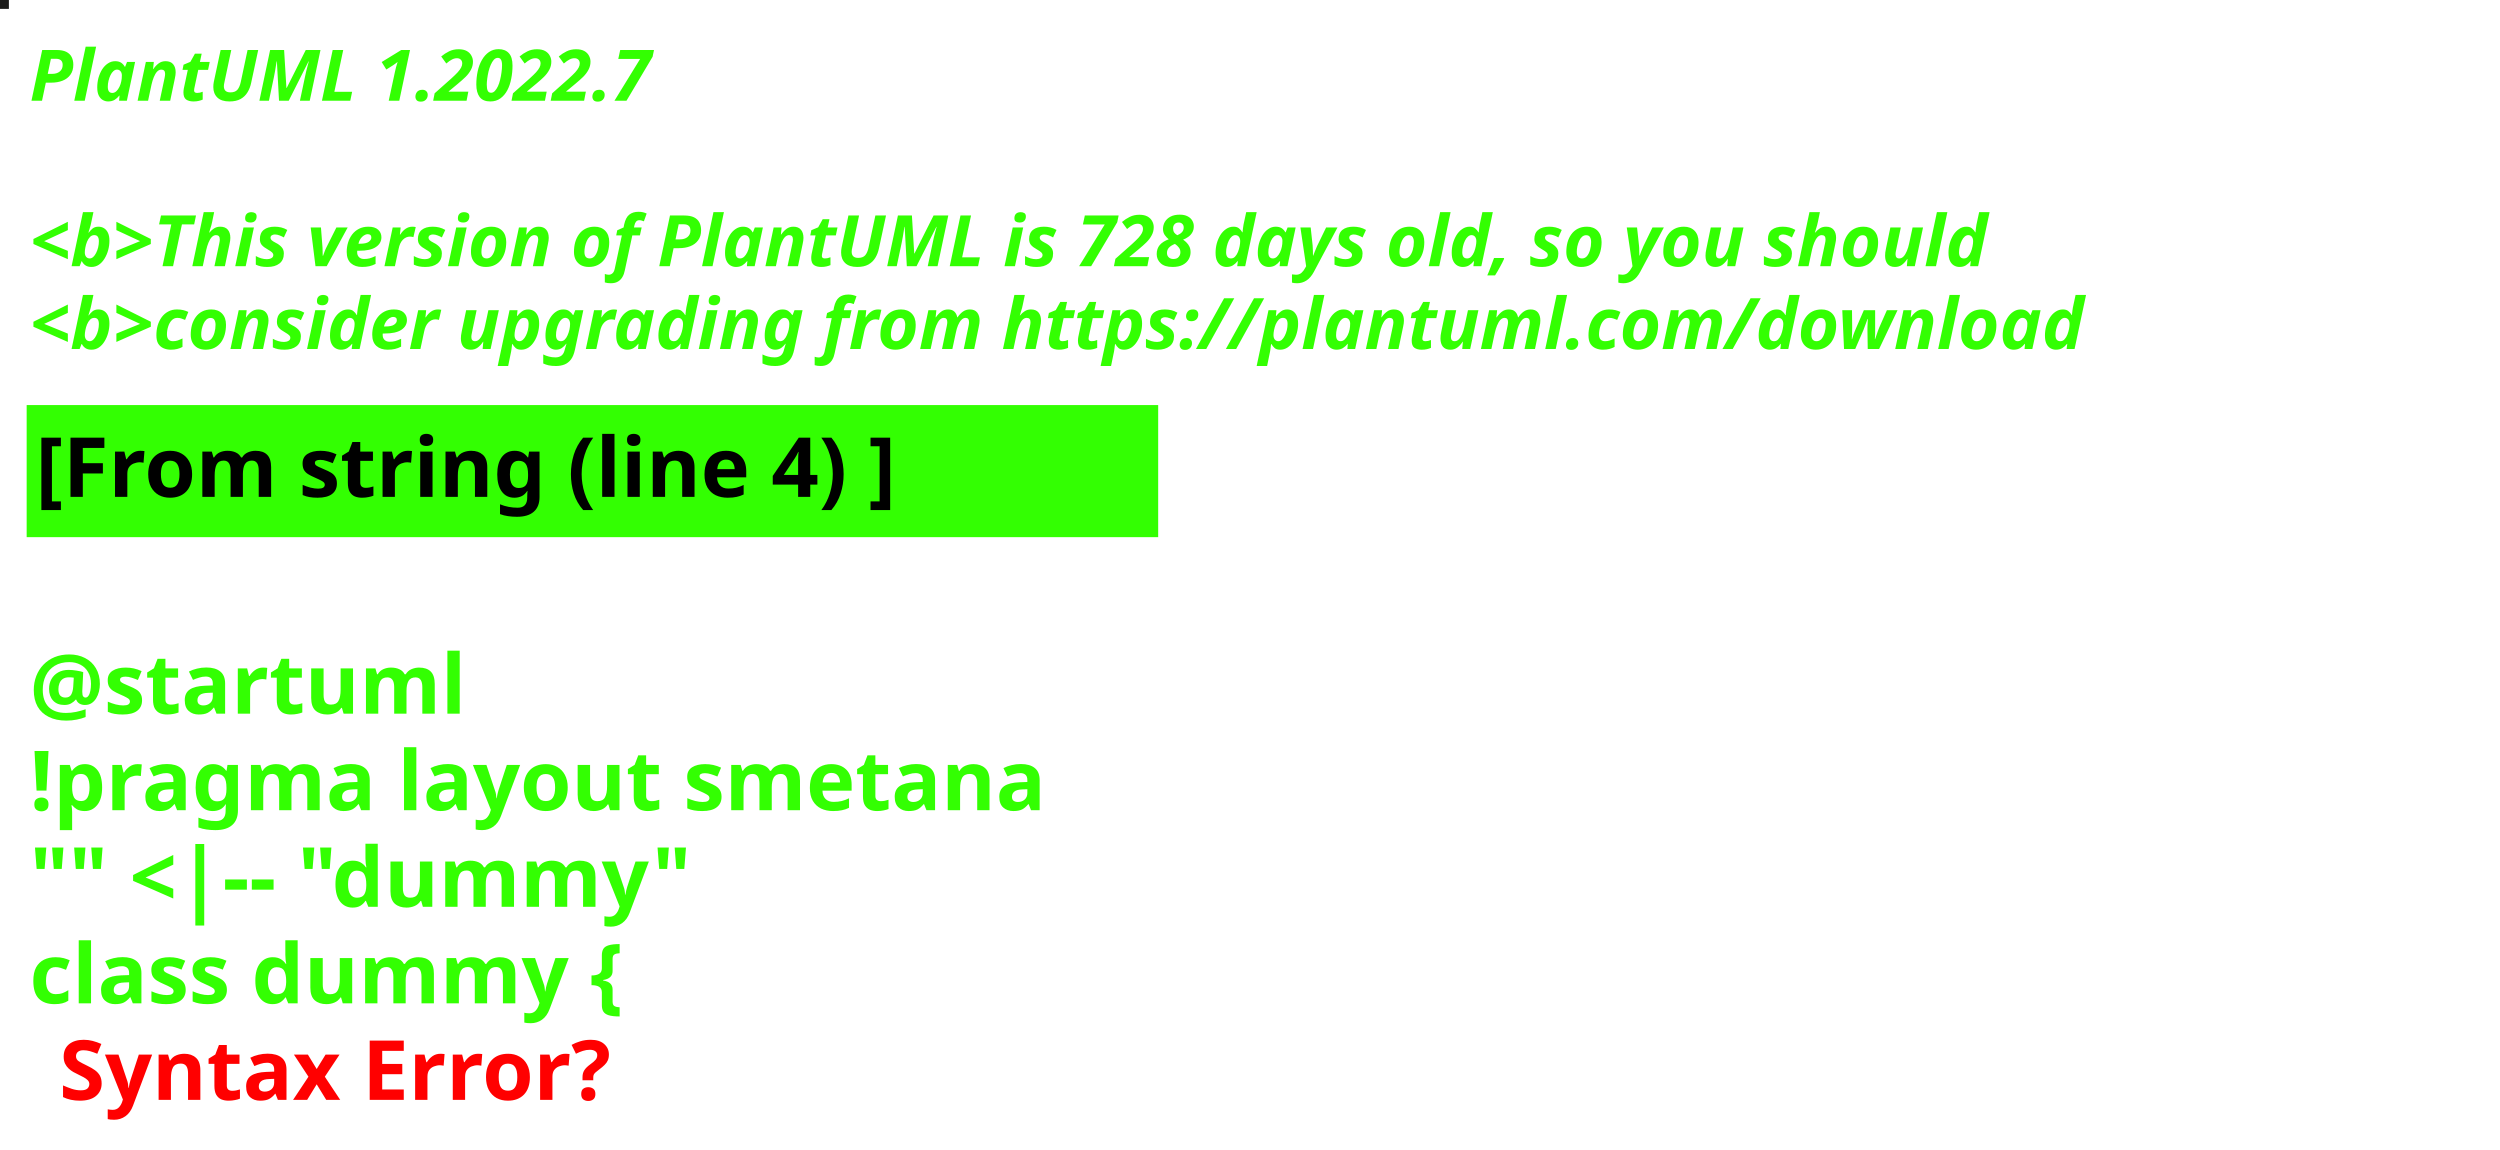
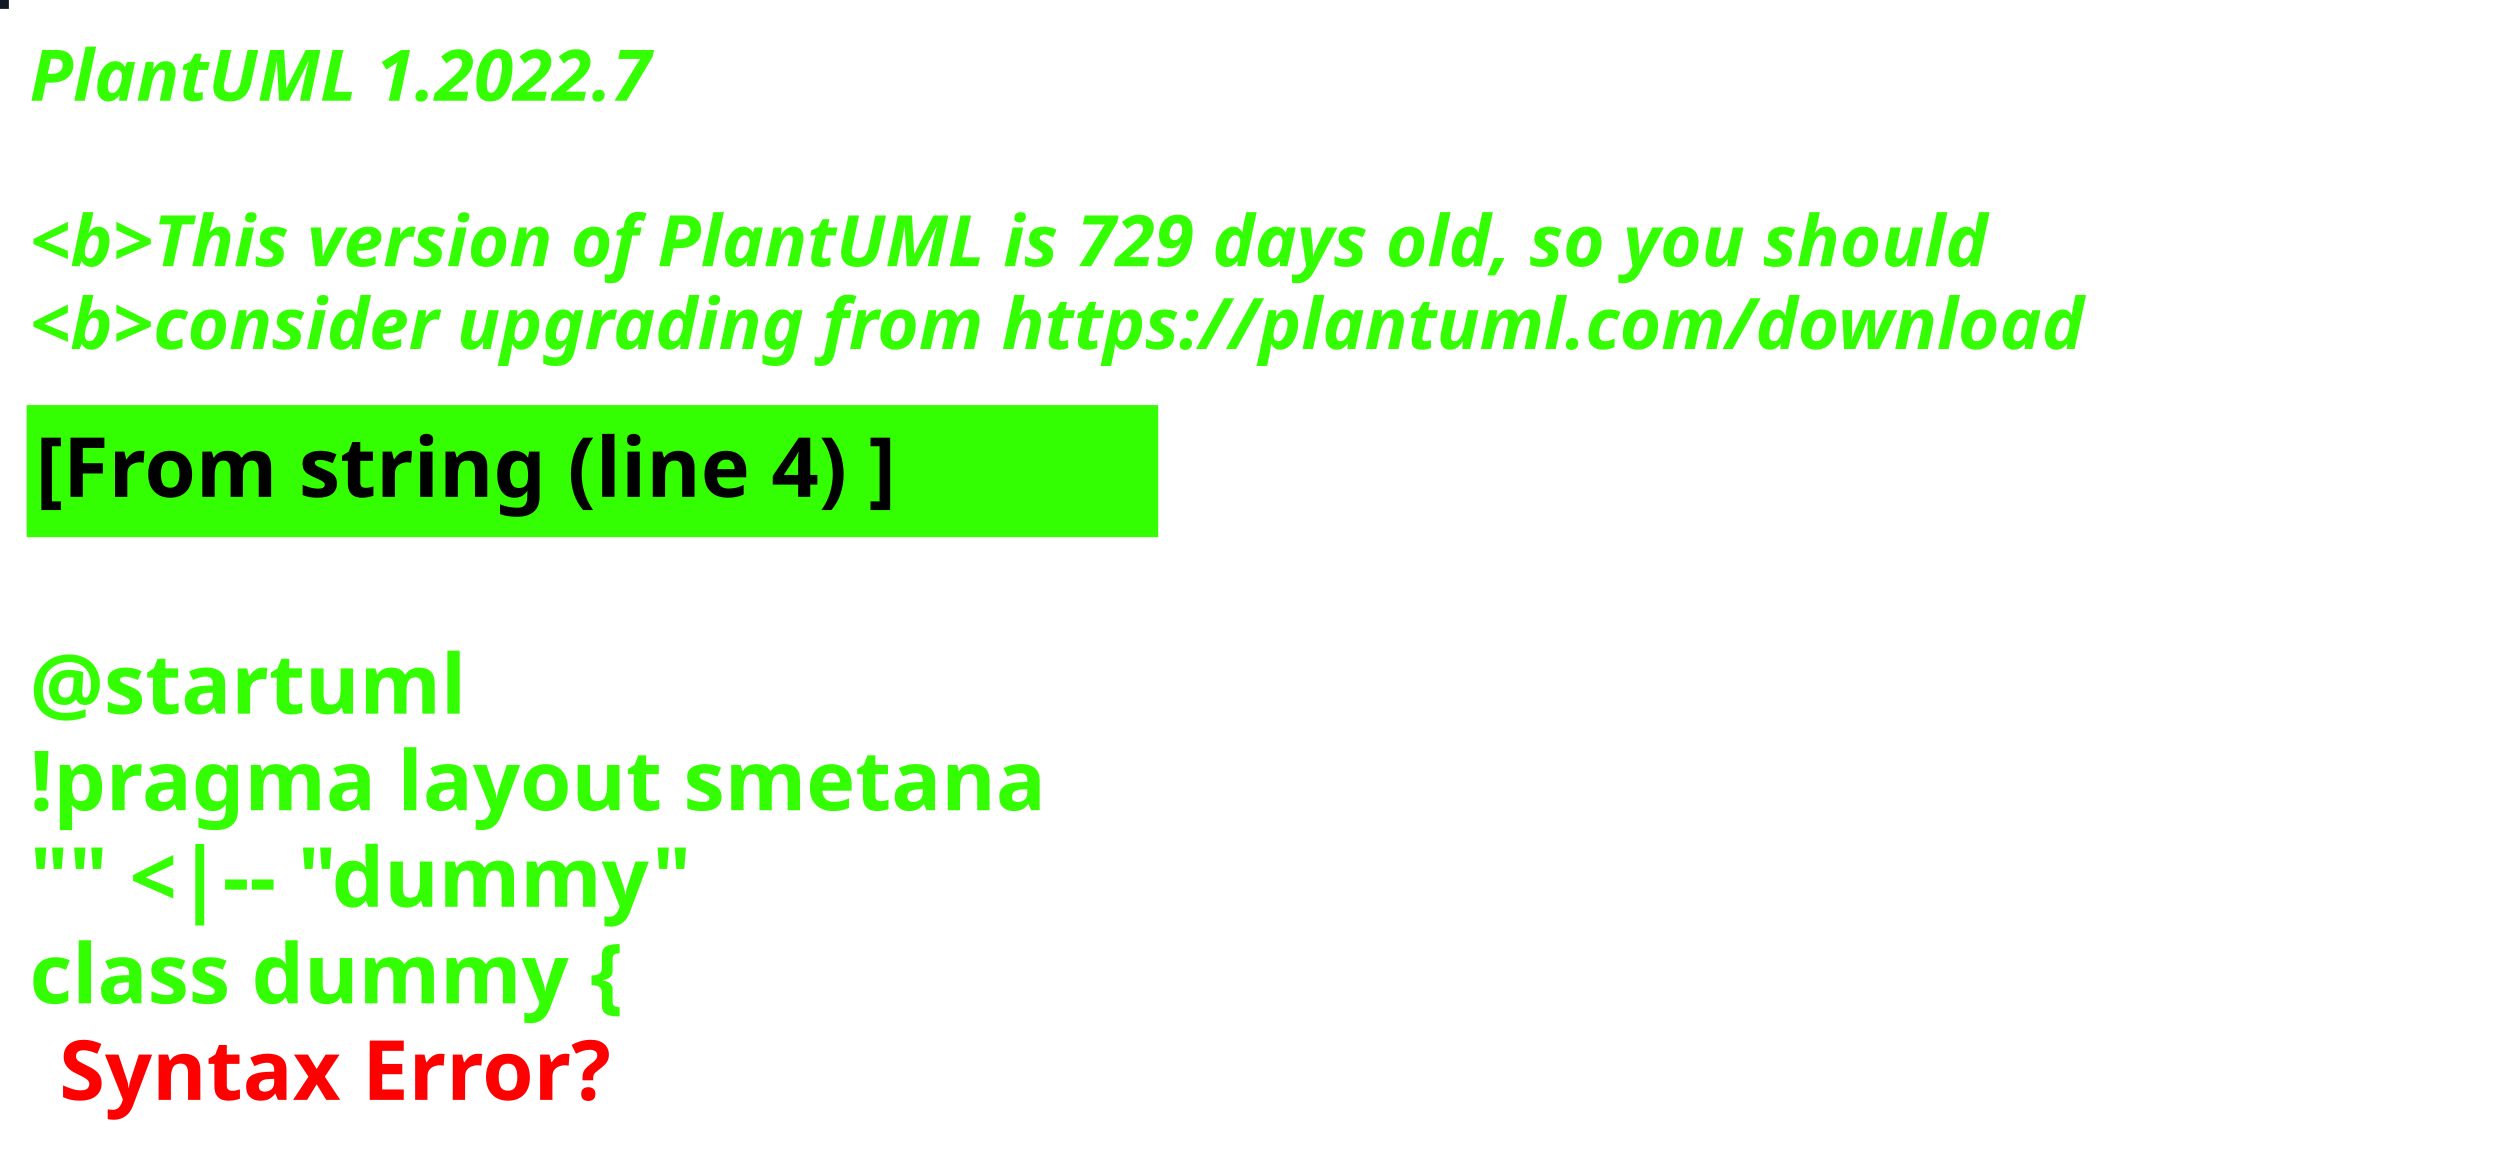
<svg xmlns="http://www.w3.org/2000/svg" contentStyleType="text/css" height="194px" preserveAspectRatio="none" style="width:422px;height:194px;background:#000000;" version="1.1" viewBox="0 0 422 194" width="422px" zoomAndPan="magnify">
  <defs />
  <g>
-     <rect fill="#1C1C1B" height="1" style="stroke:#1C1C1B;stroke-width:1.0;" width="1" x="0" y="0" />
+     <rect fill="#141A24" height="1" style="stroke:#141A24;stroke-width:1.0;" width="1" x="0" y="0" />
    <text fill="#33FF02" font-family="sans-serif" font-size="12" font-style="italic" font-weight="bold" lengthAdjust="spacing" textLength="127" x="5" y="17">PlantUML 1.2022.7</text>
    <text fill="#33FF02" font-family="sans-serif" font-size="12" font-style="italic" font-weight="bold" lengthAdjust="spacing" textLength="4" x="5" y="30.969"> </text>
-     <text fill="#33FF02" font-family="sans-serif" font-size="12" font-style="italic" font-weight="bold" lengthAdjust="spacing" textLength="399" x="5" y="44.938">&lt;b&gt;This version of PlantUML is 728 days old, so you should</text>
+     <text fill="#33FF02" font-family="sans-serif" font-size="12" font-style="italic" font-weight="bold" lengthAdjust="spacing" textLength="399" x="5" y="44.938">&lt;b&gt;This version of PlantUML is 729 days old, so you should</text>
    <text fill="#33FF02" font-family="sans-serif" font-size="12" font-style="italic" font-weight="bold" lengthAdjust="spacing" textLength="408" x="5" y="58.906">&lt;b&gt;consider upgrading from https://plantuml.com/download</text>
    <rect fill="#33FF02" height="21.297" style="stroke:#33FF02;stroke-width:1.0;" width="190" x="5" y="68.875" />
    <text fill="#000000" font-family="sans-serif" font-size="14" font-weight="bold" lengthAdjust="spacing" textLength="168" x="6" y="83.875">[From string (line 4) ]</text>
    <text fill="#33FF02" font-family="sans-serif" font-size="14" font-weight="bold" lengthAdjust="spacing" textLength="5" x="5" y="104.172"> </text>
    <text fill="#33FF02" font-family="sans-serif" font-size="14" font-weight="bold" lengthAdjust="spacing" textLength="79" x="5" y="120.469">@startuml</text>
    <text fill="#33FF02" font-family="sans-serif" font-size="14" font-weight="bold" lengthAdjust="spacing" textLength="190" x="5" y="136.766">!pragma layout smetana</text>
    <text fill="#33FF02" font-family="sans-serif" font-size="14" font-weight="bold" lengthAdjust="spacing" textLength="124" x="5" y="153.062">"" &lt;|-- "dummy"</text>
    <text fill="#33FF02" font-family="sans-serif" font-size="14" font-weight="bold" lengthAdjust="spacing" text-decoration="wavy underline" textLength="117" x="5" y="169.359">class dummy {</text>
    <text fill="#FF0000" font-family="sans-serif" font-size="14" font-weight="bold" lengthAdjust="spacing" textLength="106" x="10" y="185.656">Syntax Error?</text>
  </g>
</svg>
